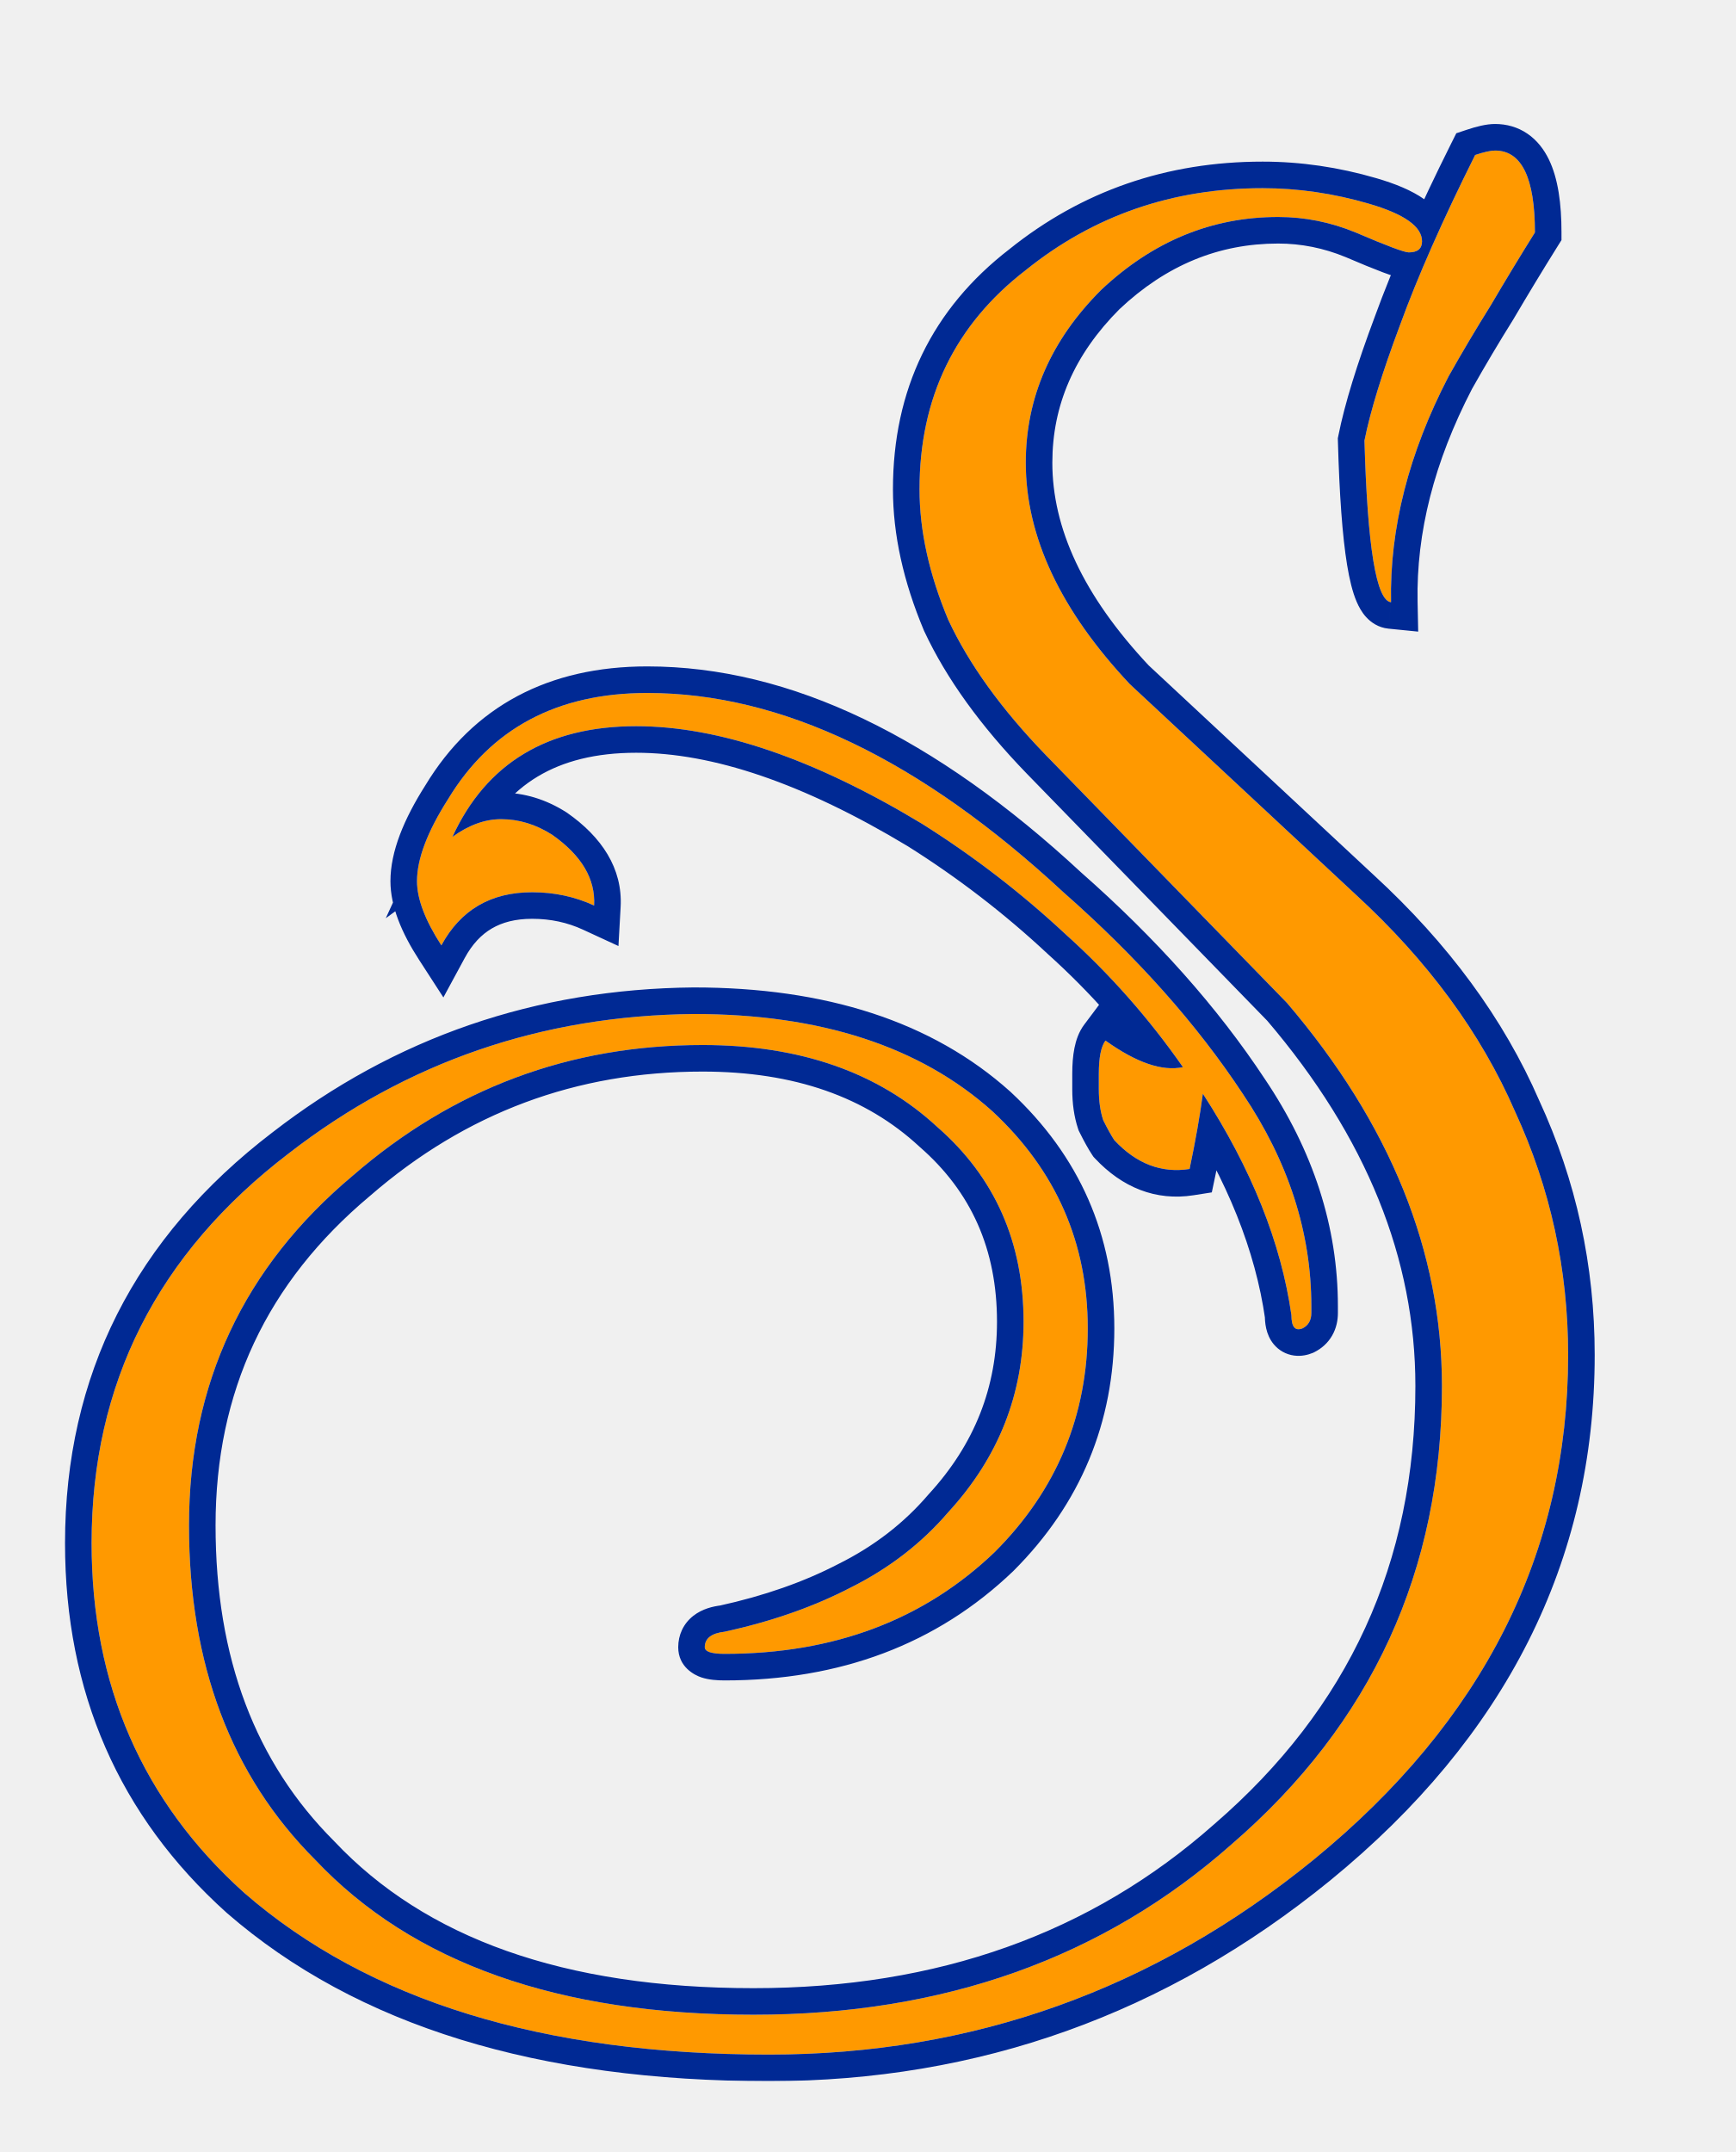
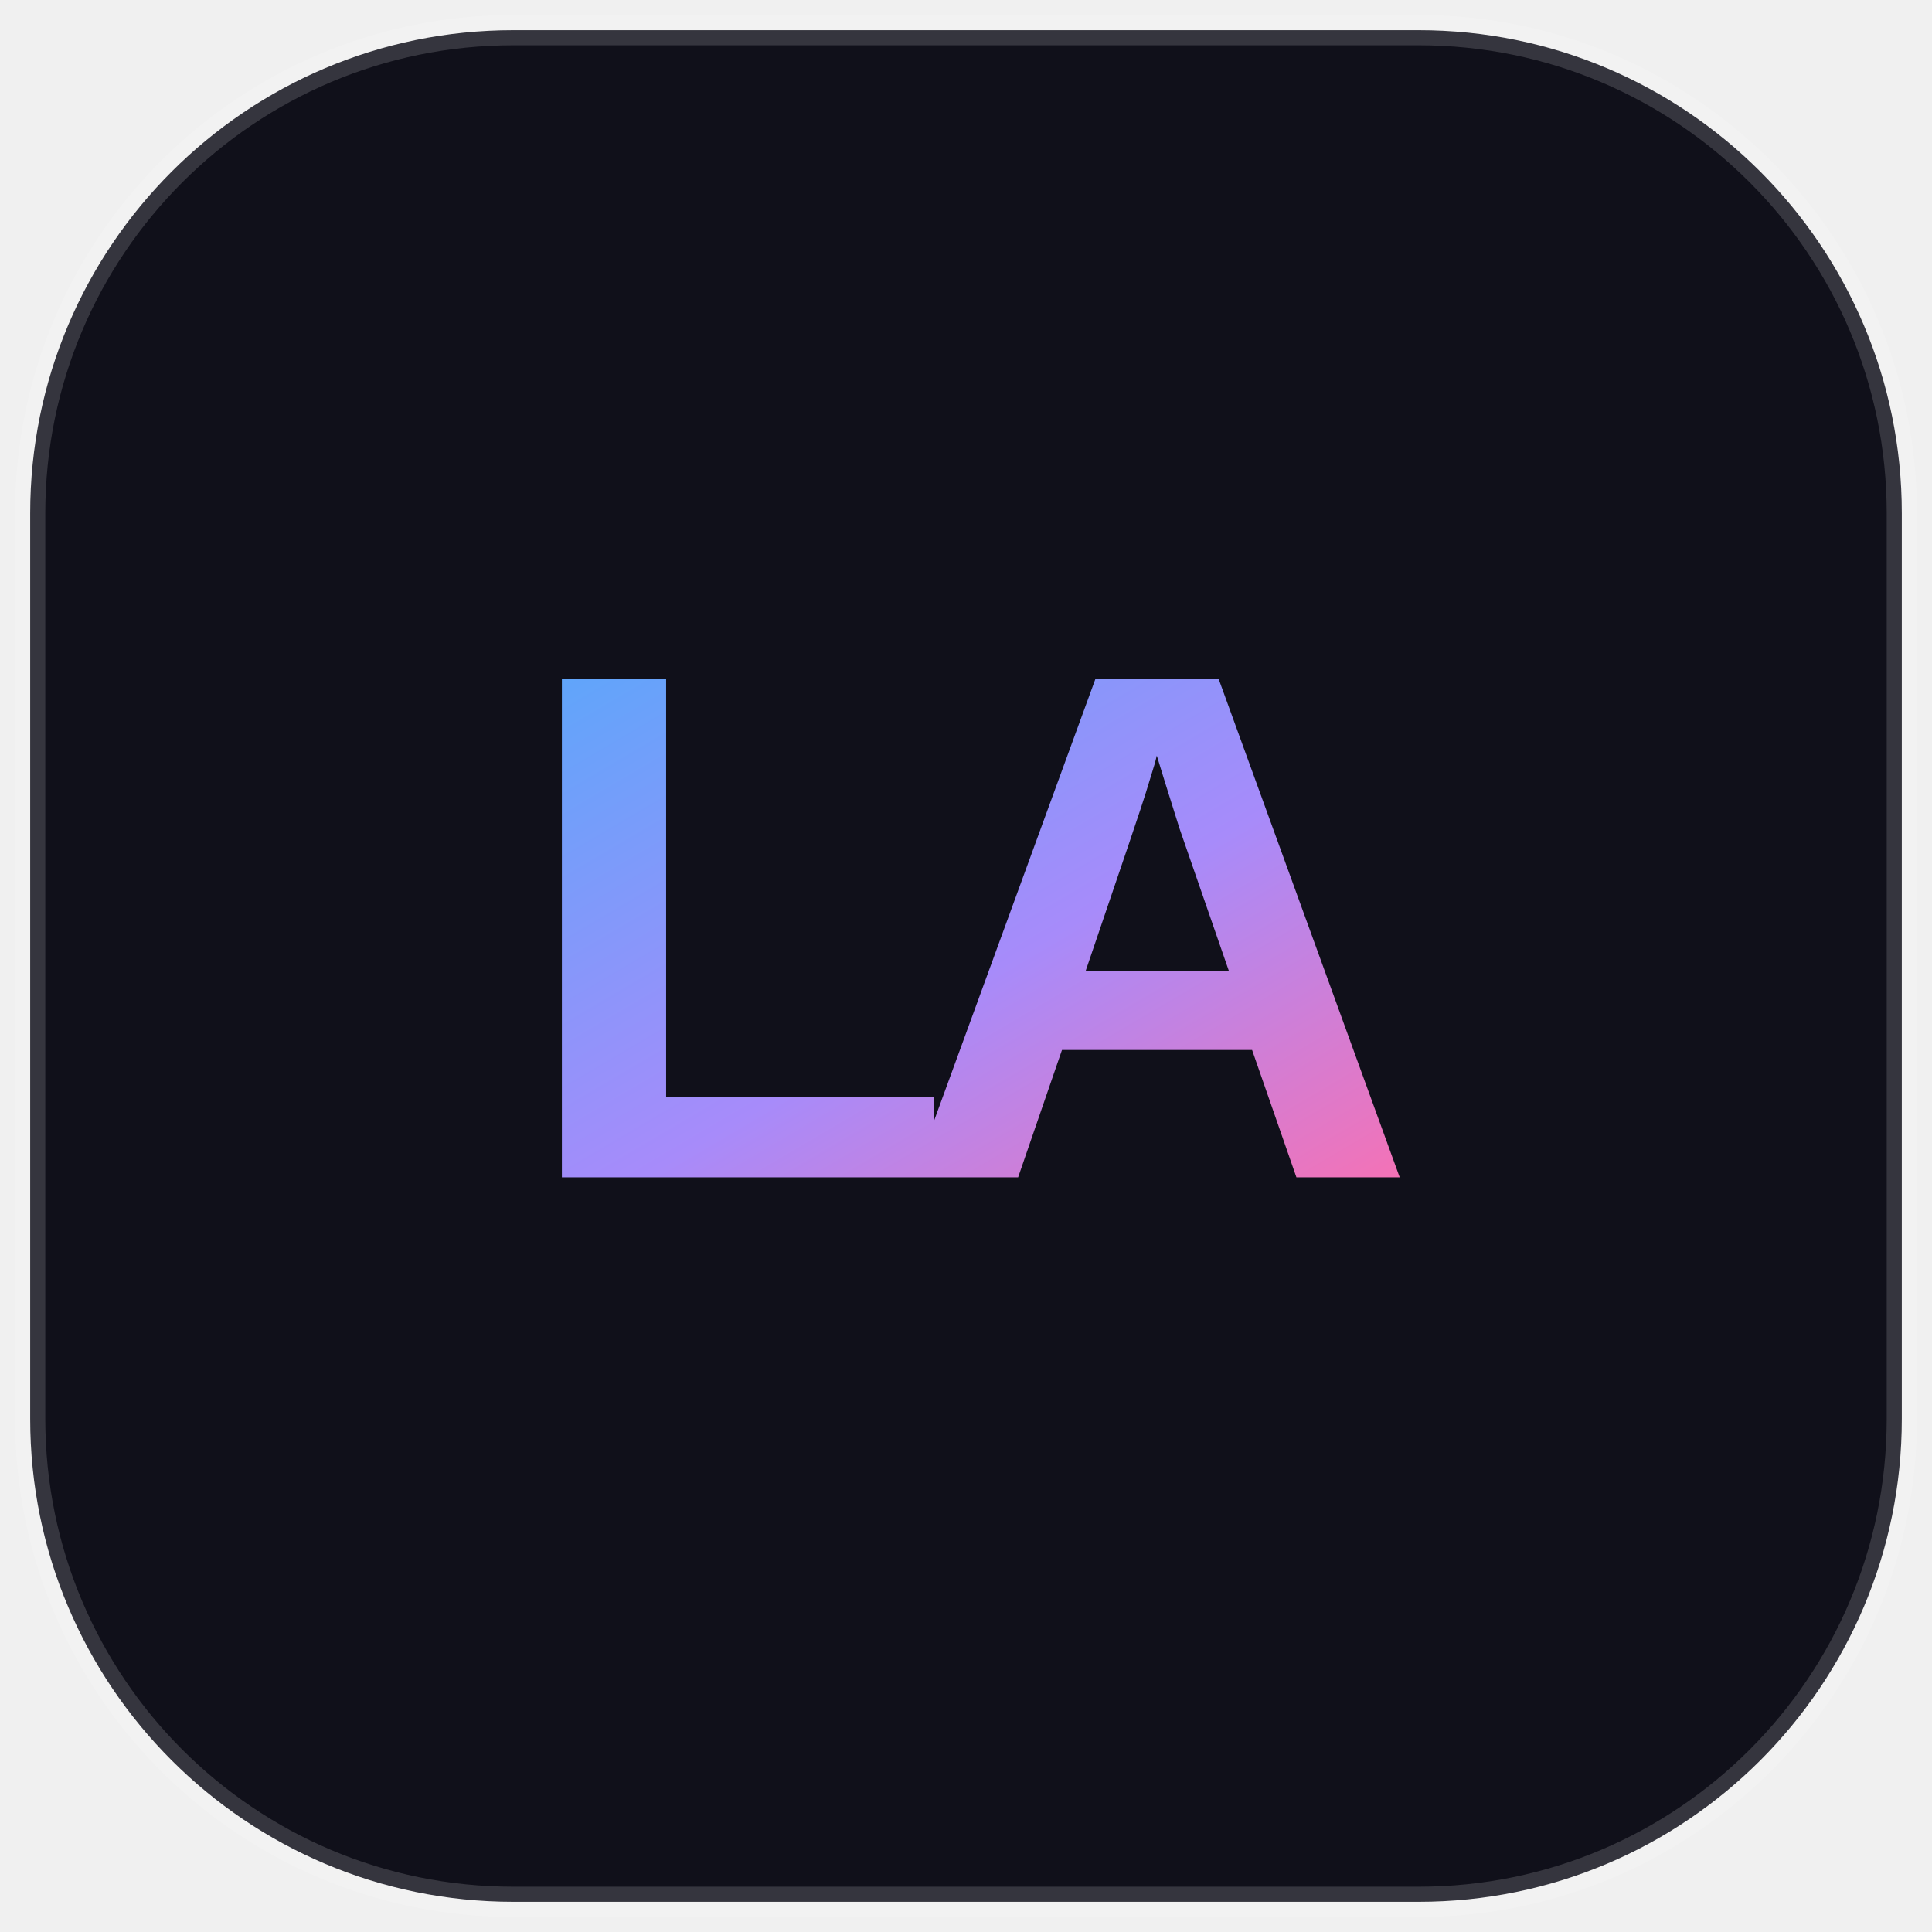
- <svg xmlns="http://www.w3.org/2000/svg" width="196" height="243" viewBox="0 0 196 243" fill="none">
-   <mask id="path-1-outside-1_296_4" maskUnits="userSpaceOnUse" x="7" y="14" width="174" height="221" fill="black">
-     <rect fill="white" x="7" y="14" width="174" height="221" />
-     <path d="M157.094 68C155.427 67.833 154.427 61.75 154.094 49.75C154.76 46.417 156.094 42.083 158.094 36.75C160.094 31.25 162.927 24.833 166.594 17.5C167.594 17.167 168.344 17 168.844 17C171.844 17 173.344 20.083 173.344 26.25C171.677 28.917 170.01 31.667 168.344 34.5C166.677 37.167 165.094 39.833 163.594 42.5C159.094 51.167 156.927 59.667 157.094 68ZM86.844 232C61.344 232 41.594 225.917 27.594 213.75C16.094 203.417 10.344 190.25 10.344 174.25C10.344 156.25 17.76 141.583 32.594 130.25C45.927 119.917 61.177 114.667 78.344 114.5C92.677 114.5 103.927 118.167 112.094 125.5C119.26 132.167 122.844 140.333 122.844 150C122.844 159.833 119.344 168.25 112.344 175.25C104.344 182.917 94.177 186.75 81.844 186.75C80.344 186.75 79.594 186.5 79.594 186C79.594 185 80.344 184.417 81.844 184.25C87.177 183.083 91.927 181.417 96.094 179.25C100.427 177.083 104.094 174.25 107.094 170.75C112.76 164.583 115.594 157.417 115.594 149.25C115.594 140.25 112.344 132.917 105.844 127.25C99.177 121.083 90.344 118 79.344 118C64.344 118 51.177 122.917 39.844 132.75C27.51 143.083 21.344 156.25 21.344 172.25C21.344 187.917 26.094 200.5 35.594 210C46.594 221.667 63.094 227.5 85.094 227.5C106.594 227.5 124.594 221.083 139.094 208.25C154.927 194.583 162.844 177.333 162.844 156.5C162.844 141.333 157.01 126.917 145.344 113.25L118.094 85.25C113.094 80.083 109.427 75 107.094 70C104.927 64.833 103.844 59.917 103.844 55.25C103.844 44.917 107.844 36.667 115.844 30.5C123.51 24.333 132.427 21.25 142.594 21.25C146.594 21.25 150.594 21.833 154.594 23C158.594 24.167 160.594 25.583 160.594 27.25C160.594 28.083 160.094 28.5 159.094 28.5C158.594 28.5 156.594 27.75 153.094 26.25C150.26 25.083 147.344 24.5 144.344 24.5C136.844 24.5 130.177 27.25 124.344 32.75C118.677 38.417 115.844 44.917 115.844 52.25C115.844 60.583 119.76 68.917 127.594 77.25L153.094 101C161.26 108.5 167.26 116.667 171.094 125.5C175.094 134.167 177.094 143.333 177.094 153C177.094 175.333 167.51 194.333 148.344 210C130.344 224.667 109.844 232 86.844 232ZM147.094 150C146.26 150.333 145.844 149.833 145.844 148.5C144.677 140.333 141.344 132 135.844 123.5C135.51 126 135.01 128.833 134.344 132C131.177 132.5 128.344 131.417 125.844 128.75C125.51 128.25 125.094 127.5 124.594 126.5C124.26 125.5 124.094 124.333 124.094 123V121.25C124.094 119.417 124.344 118.167 124.844 117.5C128.344 120 131.26 121 133.594 120.5C129.76 115 125.344 110 120.344 105.5C115.344 100.833 109.927 96.667 104.094 93C91.927 85.667 81.177 82 71.844 82C61.844 82 54.927 86.167 51.094 94.5C52.927 93.167 54.76 92.5 56.594 92.5C58.594 92.5 60.51 93.083 62.344 94.25C65.677 96.583 67.26 99.25 67.094 102.25C64.927 101.25 62.594 100.75 60.094 100.75C55.427 100.75 52.01 102.75 49.844 106.75C48.01 103.917 47.094 101.5 47.094 99.5C47.094 97 48.26 93.917 50.594 90.25C55.427 82.25 62.927 78.25 73.094 78.25C88.26 78.25 103.927 85.75 120.094 100.75C128.427 108.083 135.177 115.667 140.344 123.5C145.51 131.167 148.094 139.167 148.094 147.5V148.25C148.094 149.083 147.76 149.667 147.094 150Z" />
-   </mask>
-   <path d="M157.094 68C155.427 67.833 154.427 61.75 154.094 49.75C154.76 46.417 156.094 42.083 158.094 36.75C160.094 31.25 162.927 24.833 166.594 17.5C167.594 17.167 168.344 17 168.844 17C171.844 17 173.344 20.083 173.344 26.25C171.677 28.917 170.01 31.667 168.344 34.5C166.677 37.167 165.094 39.833 163.594 42.5C159.094 51.167 156.927 59.667 157.094 68ZM86.844 232C61.344 232 41.594 225.917 27.594 213.75C16.094 203.417 10.344 190.25 10.344 174.25C10.344 156.25 17.76 141.583 32.594 130.25C45.927 119.917 61.177 114.667 78.344 114.5C92.677 114.5 103.927 118.167 112.094 125.5C119.26 132.167 122.844 140.333 122.844 150C122.844 159.833 119.344 168.25 112.344 175.25C104.344 182.917 94.177 186.75 81.844 186.75C80.344 186.75 79.594 186.5 79.594 186C79.594 185 80.344 184.417 81.844 184.25C87.177 183.083 91.927 181.417 96.094 179.25C100.427 177.083 104.094 174.25 107.094 170.75C112.76 164.583 115.594 157.417 115.594 149.25C115.594 140.25 112.344 132.917 105.844 127.25C99.177 121.083 90.344 118 79.344 118C64.344 118 51.177 122.917 39.844 132.75C27.51 143.083 21.344 156.25 21.344 172.25C21.344 187.917 26.094 200.5 35.594 210C46.594 221.667 63.094 227.5 85.094 227.5C106.594 227.5 124.594 221.083 139.094 208.25C154.927 194.583 162.844 177.333 162.844 156.5C162.844 141.333 157.01 126.917 145.344 113.25L118.094 85.25C113.094 80.083 109.427 75 107.094 70C104.927 64.833 103.844 59.917 103.844 55.25C103.844 44.917 107.844 36.667 115.844 30.5C123.51 24.333 132.427 21.25 142.594 21.25C146.594 21.25 150.594 21.833 154.594 23C158.594 24.167 160.594 25.583 160.594 27.25C160.594 28.083 160.094 28.5 159.094 28.5C158.594 28.5 156.594 27.75 153.094 26.25C150.26 25.083 147.344 24.5 144.344 24.5C136.844 24.5 130.177 27.25 124.344 32.75C118.677 38.417 115.844 44.917 115.844 52.25C115.844 60.583 119.76 68.917 127.594 77.25L153.094 101C161.26 108.5 167.26 116.667 171.094 125.5C175.094 134.167 177.094 143.333 177.094 153C177.094 175.333 167.51 194.333 148.344 210C130.344 224.667 109.844 232 86.844 232ZM147.094 150C146.26 150.333 145.844 149.833 145.844 148.5C144.677 140.333 141.344 132 135.844 123.5C135.51 126 135.01 128.833 134.344 132C131.177 132.5 128.344 131.417 125.844 128.75C125.51 128.25 125.094 127.5 124.594 126.5C124.26 125.5 124.094 124.333 124.094 123V121.25C124.094 119.417 124.344 118.167 124.844 117.5C128.344 120 131.26 121 133.594 120.5C129.76 115 125.344 110 120.344 105.5C115.344 100.833 109.927 96.667 104.094 93C91.927 85.667 81.177 82 71.844 82C61.844 82 54.927 86.167 51.094 94.5C52.927 93.167 54.76 92.5 56.594 92.5C58.594 92.5 60.51 93.083 62.344 94.25C65.677 96.583 67.26 99.25 67.094 102.25C64.927 101.25 62.594 100.75 60.094 100.75C55.427 100.75 52.01 102.75 49.844 106.75C48.01 103.917 47.094 101.5 47.094 99.5C47.094 97 48.26 93.917 50.594 90.25C55.427 82.25 62.927 78.25 73.094 78.25C88.26 78.25 103.927 85.75 120.094 100.75C128.427 108.083 135.177 115.667 140.344 123.5C145.51 131.167 148.094 139.167 148.094 147.5V148.25C148.094 149.083 147.76 149.667 147.094 150Z" fill="#FF9900" />
-   <path d="M157.094 68L156.795 70.985L160.161 71.322L160.093 67.94L157.094 68ZM154.094 49.75L151.152 49.162L151.085 49.494L151.095 49.833L154.094 49.75ZM158.094 36.75L160.903 37.803L160.908 37.789L160.913 37.775L158.094 36.75ZM166.594 17.5L165.645 14.654L164.466 15.047L163.91 16.158L166.594 17.5ZM173.344 26.25L175.888 27.84L176.344 27.11V26.25H173.344ZM168.344 34.5L170.888 36.09L170.909 36.056L170.93 36.021L168.344 34.5ZM163.594 42.5L160.979 41.029L160.954 41.073L160.931 41.117L163.594 42.5ZM27.594 213.75L25.589 215.981L25.607 215.998L25.626 216.014L27.594 213.75ZM32.594 130.25L34.415 132.634L34.423 132.628L34.431 132.621L32.594 130.25ZM78.344 114.5V111.5H78.329L78.315 111.5L78.344 114.5ZM112.094 125.5L114.137 123.303L114.118 123.285L114.098 123.268L112.094 125.5ZM112.344 175.25L114.419 177.416L114.443 177.394L114.465 177.371L112.344 175.25ZM81.844 184.25L82.175 187.232L82.331 187.214L82.485 187.181L81.844 184.25ZM96.094 179.25L94.752 176.567L94.731 176.577L94.71 176.588L96.094 179.25ZM107.094 170.75L104.885 168.72L104.85 168.758L104.816 168.798L107.094 170.75ZM105.844 127.25L103.807 129.452L103.839 129.482L103.872 129.511L105.844 127.25ZM39.844 132.75L41.77 135.05L41.79 135.033L41.81 135.016L39.844 132.75ZM35.594 210L37.776 207.942L37.746 207.91L37.715 207.879L35.594 210ZM139.094 208.25L137.134 205.979L137.119 205.991L137.105 206.004L139.094 208.25ZM145.344 113.25L147.625 111.302L147.562 111.228L147.494 111.158L145.344 113.25ZM118.094 85.25L115.938 87.336L115.944 87.342L118.094 85.25ZM107.094 70L104.327 71.16L104.35 71.215L104.375 71.269L107.094 70ZM115.844 30.5L117.675 32.876L117.7 32.857L117.724 32.838L115.844 30.5ZM154.594 23L155.434 20.12L155.434 20.12L154.594 23ZM153.094 26.25L154.276 23.493L154.256 23.484L154.236 23.476L153.094 26.25ZM124.344 32.75L122.286 30.567L122.254 30.598L122.222 30.629L124.344 32.75ZM127.594 77.25L125.408 79.305L125.476 79.377L125.549 79.445L127.594 77.25ZM153.094 101L151.049 103.195L151.057 103.202L151.065 103.21L153.094 101ZM171.094 125.5L168.342 126.694L168.355 126.726L168.37 126.757L171.094 125.5ZM148.344 210L150.239 212.326L150.242 212.323L148.344 210ZM147.094 150L148.208 152.785L148.324 152.739L148.435 152.683L147.094 150ZM145.844 148.5H148.844V148.287L148.814 148.076L145.844 148.5ZM135.844 123.5L138.362 121.87L133.945 115.043L132.87 123.104L135.844 123.5ZM134.344 132L134.812 134.963L136.854 134.641L137.279 132.618L134.344 132ZM125.844 128.75L123.348 130.414L123.485 130.621L123.655 130.802L125.844 128.75ZM124.594 126.5L121.748 127.449L121.815 127.651L121.91 127.842L124.594 126.5ZM124.844 117.5L126.587 115.059L124.202 113.355L122.444 115.7L124.844 117.5ZM133.594 120.5L134.222 123.433L138.636 122.488L136.055 118.785L133.594 120.5ZM120.344 105.5L118.297 107.693L118.317 107.712L118.337 107.73L120.344 105.5ZM104.094 93L105.69 90.46L105.666 90.445L105.642 90.431L104.094 93ZM51.094 94.5L48.368 93.246L43.567 103.683L52.858 96.926L51.094 94.5ZM62.344 94.25L64.064 91.792L64.01 91.754L63.954 91.719L62.344 94.25ZM67.094 102.25L65.837 104.974L69.844 106.824L70.089 102.416L67.094 102.25ZM49.844 106.75L47.325 108.38L50.073 112.626L52.482 108.179L49.844 106.75ZM50.594 90.25L53.125 91.861L53.144 91.831L53.161 91.801L50.594 90.25ZM120.094 100.75L118.053 102.949L118.082 102.976L118.112 103.002L120.094 100.75ZM140.344 123.5L137.839 125.152L137.848 125.164L137.856 125.177L140.344 123.5ZM157.392 65.015C158.135 65.089 158.573 65.481 158.717 65.639C158.843 65.777 158.825 65.815 158.728 65.588C158.536 65.139 158.291 64.268 158.054 62.826C157.588 59.99 157.258 55.633 157.093 49.667L151.095 49.833C151.263 55.867 151.6 60.552 152.133 63.799C152.396 65.398 152.734 66.83 153.209 67.943C153.446 68.498 153.782 69.132 154.283 69.681C154.802 70.25 155.636 70.869 156.795 70.985L157.392 65.015ZM157.035 50.338C157.656 47.233 158.927 43.072 160.903 37.803L155.285 35.697C153.26 41.095 151.864 45.6 151.152 49.162L157.035 50.338ZM160.913 37.775C162.862 32.416 165.643 26.11 169.277 18.842L163.91 16.158C160.211 23.557 157.326 30.084 155.274 35.725L160.913 37.775ZM167.542 20.346C167.978 20.201 168.312 20.108 168.557 20.054C168.819 19.995 168.896 20 168.844 20V14C167.829 14 166.689 14.306 165.645 14.654L167.542 20.346ZM168.844 20C169.052 20 169.103 20.044 169.117 20.053C169.153 20.078 169.316 20.203 169.521 20.625C169.971 21.55 170.344 23.314 170.344 26.25H176.344C176.344 23.02 175.966 20.158 174.916 18C174.372 16.88 173.597 15.849 172.508 15.103C171.397 14.342 170.136 14 168.844 14V20ZM170.8 24.66C169.118 27.35 167.438 30.123 165.758 32.979L170.93 36.021C172.583 33.21 174.236 30.483 175.888 27.84L170.8 24.66ZM165.8 32.91C164.109 35.615 162.502 38.321 160.979 41.029L166.208 43.971C167.685 41.346 169.245 38.719 170.888 36.09L165.8 32.91ZM160.931 41.117C156.24 50.153 153.916 59.145 154.094 68.06L160.093 67.94C159.938 60.188 161.948 52.181 166.256 43.882L160.931 41.117ZM86.844 229C61.796 229 42.841 223.026 29.562 211.486L25.626 216.014C40.347 228.807 60.892 235 86.844 235V229ZM29.599 211.519C18.757 201.776 13.344 189.432 13.344 174.25H7.344C7.344 191.068 13.431 205.057 25.589 215.981L29.599 211.519ZM13.344 174.25C13.344 157.225 20.292 143.424 34.415 132.634L30.772 127.866C15.228 139.742 7.344 155.275 7.344 174.25H13.344ZM34.431 132.621C47.237 122.697 61.849 117.66 78.373 117.5L78.315 111.5C60.505 111.673 44.617 117.136 30.756 127.879L34.431 132.621ZM78.344 117.5C92.169 117.5 102.624 121.029 110.089 127.732L114.098 123.268C105.23 115.305 93.185 111.5 78.344 111.5V117.5ZM110.05 127.697C116.616 133.804 119.844 141.178 119.844 150H125.844C125.844 139.488 121.905 130.53 114.137 123.303L110.05 127.697ZM119.844 150C119.844 159.032 116.664 166.687 110.222 173.129L114.465 177.371C122.023 169.813 125.844 160.635 125.844 150H119.844ZM110.268 173.084C102.892 180.153 93.499 183.75 81.844 183.75V189.75C94.856 189.75 105.796 185.68 114.419 177.416L110.268 173.084ZM81.844 183.75C81.181 183.75 81.011 183.685 81.105 183.716C81.16 183.735 81.498 183.85 81.856 184.207C82.287 184.638 82.594 185.277 82.594 186H76.594C76.594 188.243 78.441 189.153 79.208 189.409C80.052 189.69 81.006 189.75 81.844 189.75V183.75ZM82.594 186C82.594 186.131 82.567 186.356 82.446 186.612C82.322 186.874 82.149 187.063 81.998 187.181C81.86 187.288 81.773 187.311 81.808 187.299C81.843 187.287 81.956 187.256 82.175 187.232L81.513 181.268C80.507 181.38 79.313 181.668 78.314 182.444C77.165 183.338 76.594 184.631 76.594 186H82.594ZM82.485 187.181C88.036 185.966 93.042 184.218 97.478 181.912L94.71 176.588C90.812 178.615 86.318 180.2 81.203 181.319L82.485 187.181ZM97.435 181.933C102.108 179.597 106.098 176.521 109.372 172.702L104.816 168.798C102.089 171.979 98.746 174.57 94.752 176.567L97.435 181.933ZM109.303 172.78C115.464 166.075 118.594 158.189 118.594 149.25H112.594C112.594 156.644 110.057 163.091 104.885 168.72L109.303 172.78ZM118.594 149.25C118.594 139.426 115.001 131.253 107.815 124.989L103.872 129.511C109.687 134.58 112.594 141.074 112.594 149.25H118.594ZM107.881 125.048C100.548 118.264 90.931 115 79.344 115V121C89.757 121 97.807 123.902 103.807 129.452L107.881 125.048ZM79.344 115C63.621 115 49.756 120.177 37.878 130.484L41.81 135.016C52.598 125.656 65.066 121 79.344 121V115ZM37.917 130.45C24.908 141.35 18.344 155.357 18.344 172.25H24.344C24.344 157.143 30.113 144.817 41.77 135.05L37.917 130.45ZM18.344 172.25C18.344 188.57 23.316 201.965 33.472 212.121L37.715 207.879C28.871 199.035 24.344 187.264 24.344 172.25H18.344ZM33.411 212.058C45.164 224.523 62.585 230.5 85.094 230.5V224.5C63.603 224.5 48.024 218.81 37.776 207.942L33.411 212.058ZM85.094 230.5C107.239 230.5 125.972 223.87 141.082 210.496L137.105 206.004C123.216 218.297 105.948 224.5 85.094 224.5V230.5ZM141.054 210.521C157.545 196.287 165.844 178.209 165.844 156.5H159.844C159.844 176.457 152.31 192.88 137.134 205.979L141.054 210.521ZM165.844 156.5C165.844 140.492 159.666 125.407 147.625 111.302L143.062 115.198C154.355 128.427 159.844 142.175 159.844 156.5H165.844ZM147.494 111.158L120.244 83.158L115.944 87.342L143.194 115.342L147.494 111.158ZM120.25 83.164C115.415 78.168 111.969 73.354 109.812 68.731L104.375 71.269C106.885 76.646 110.773 81.999 115.938 87.336L120.25 83.164ZM109.86 68.84C107.817 63.968 106.844 59.447 106.844 55.25H100.844C100.844 60.386 102.037 65.698 104.327 71.16L109.86 68.84ZM106.844 55.25C106.844 45.822 110.432 38.46 117.675 32.876L114.012 28.124C105.256 34.874 100.844 44.011 100.844 55.25H106.844ZM117.724 32.838C124.839 27.115 133.086 24.25 142.594 24.25V18.25C131.768 18.25 122.182 21.552 113.963 28.162L117.724 32.838ZM142.594 24.25C146.298 24.25 150.015 24.79 153.754 25.88L155.434 20.12C151.172 18.877 146.89 18.25 142.594 18.25V24.25ZM153.754 25.88C155.625 26.426 156.757 26.959 157.36 27.386C157.96 27.811 157.594 27.789 157.594 27.25H163.594C163.594 25.044 162.227 23.481 160.828 22.489C159.431 21.5 157.563 20.741 155.434 20.12L153.754 25.88ZM157.594 27.25C157.594 27.046 157.681 26.397 158.298 25.883C158.811 25.456 159.251 25.5 159.094 25.5V31.5C159.936 31.5 161.127 31.336 162.139 30.492C163.256 29.561 163.594 28.288 163.594 27.25H157.594ZM159.094 25.5C159.466 25.5 159.642 25.588 159.3 25.486C159.079 25.42 158.743 25.305 158.272 25.128C157.336 24.777 156.01 24.236 154.276 23.493L151.912 29.007C153.677 29.764 155.101 30.348 156.165 30.747C156.694 30.945 157.171 31.111 157.575 31.233C157.858 31.318 158.472 31.5 159.094 31.5V25.5ZM154.236 23.476C151.048 22.163 147.744 21.5 144.344 21.5V27.5C146.943 27.5 149.473 28.003 151.951 29.024L154.236 23.476ZM144.344 21.5C136.023 21.5 128.634 24.582 122.286 30.567L126.402 34.933C131.721 29.918 137.665 27.5 144.344 27.5V21.5ZM122.222 30.629C116.051 36.8 112.844 44.043 112.844 52.25H118.844C118.844 45.79 121.304 40.033 126.465 34.871L122.222 30.629ZM112.844 52.25C112.844 61.593 117.249 70.625 125.408 79.305L129.78 75.195C122.272 67.208 118.844 59.574 118.844 52.25H112.844ZM125.549 79.445L151.049 103.195L155.138 98.805L129.638 75.055L125.549 79.445ZM151.065 103.21C158.968 110.468 164.699 118.3 168.342 126.694L173.846 124.306C169.822 115.033 163.552 106.532 155.123 98.79L151.065 103.21ZM168.37 126.757C172.186 135.025 174.094 143.762 174.094 153H180.094C180.094 142.905 178.002 133.309 173.818 124.243L168.37 126.757ZM174.094 153C174.094 174.328 165 192.51 146.445 207.677L150.242 212.323C170.02 196.156 180.094 176.339 180.094 153H174.094ZM146.449 207.674C128.978 221.909 109.146 229 86.844 229V235C110.541 235 131.709 227.424 150.239 212.326L146.449 207.674ZM145.98 147.215C146.059 147.183 146.417 147.05 146.943 147.12C147.559 147.202 148.101 147.522 148.461 147.954C148.764 148.318 148.838 148.637 148.847 148.679C148.861 148.737 148.844 148.694 148.844 148.5H142.844C142.844 149.253 142.915 150.672 143.852 151.796C144.42 152.478 145.222 152.944 146.15 153.067C146.989 153.179 147.712 152.984 148.208 152.785L145.98 147.215ZM148.814 148.076C147.573 139.393 144.046 130.654 138.362 121.87L133.325 125.13C138.642 133.346 141.781 141.274 142.874 148.924L148.814 148.076ZM132.87 123.104C132.549 125.512 132.063 128.269 131.408 131.382L137.279 132.618C137.957 129.397 138.472 126.488 138.817 123.896L132.87 123.104ZM133.876 129.037C131.841 129.358 129.963 128.758 128.032 126.698L123.655 130.802C126.724 134.075 130.513 135.642 134.812 134.963L133.876 129.037ZM128.34 127.086C128.111 126.742 127.76 126.124 127.277 125.158L121.91 127.842C122.427 128.876 122.91 129.758 123.348 130.414L128.34 127.086ZM127.44 125.551C127.231 124.926 127.094 124.092 127.094 123H121.094C121.094 124.574 121.29 126.074 121.748 127.449L127.44 125.551ZM127.094 123V121.25H121.094V123H127.094ZM127.094 121.25C127.094 120.453 127.15 119.893 127.223 119.526C127.302 119.129 127.367 119.136 127.244 119.3L122.444 115.7C121.82 116.531 121.51 117.496 121.34 118.349C121.163 119.232 121.094 120.214 121.094 121.25H127.094ZM123.1 119.941C126.777 122.567 130.605 124.209 134.222 123.433L132.965 117.567C131.916 117.791 129.911 117.433 126.587 115.059L123.1 119.941ZM136.055 118.785C132.09 113.096 127.521 107.923 122.351 103.27L118.337 107.73C123.167 112.077 127.431 116.904 131.133 122.215L136.055 118.785ZM122.391 103.307C117.251 98.51 111.683 94.227 105.69 90.46L102.497 95.54C108.171 99.106 113.437 103.157 118.297 107.693L122.391 103.307ZM105.642 90.431C93.234 82.951 81.937 79 71.844 79V85C80.417 85 90.62 88.382 102.545 95.569L105.642 90.431ZM71.844 79C66.428 79 61.633 80.13 57.608 82.555C53.566 84.99 50.501 88.61 48.368 93.246L53.819 95.754C55.52 92.057 57.83 89.427 60.704 87.695C63.596 85.953 67.26 85 71.844 85V79ZM52.858 96.926C54.302 95.876 55.531 95.5 56.594 95.5V89.5C53.989 89.5 51.552 90.457 49.329 92.074L52.858 96.926ZM56.594 95.5C57.974 95.5 59.338 95.893 60.733 96.781L63.954 91.719C61.683 90.274 59.214 89.5 56.594 89.5V95.5ZM60.623 96.708C63.443 98.681 64.188 100.473 64.098 102.084L70.089 102.416C70.333 98.027 67.912 94.485 64.064 91.792L60.623 96.708ZM68.351 99.526C65.771 98.335 63.007 97.75 60.094 97.75V103.75C62.181 103.75 64.083 104.164 65.837 104.974L68.351 99.526ZM60.094 97.75C57.324 97.75 54.76 98.347 52.516 99.661C50.267 100.977 48.511 102.912 47.206 105.321L52.482 108.179C53.343 106.588 54.379 105.523 55.547 104.839C56.719 104.153 58.197 103.75 60.094 103.75V97.75ZM52.362 105.12C50.651 102.475 50.094 100.648 50.094 99.5H44.094C44.094 102.352 45.37 105.358 47.325 108.38L52.362 105.12ZM50.094 99.5C50.094 97.853 50.899 95.358 53.125 91.861L48.063 88.639C45.622 92.475 44.094 96.147 44.094 99.5H50.094ZM53.161 91.801C57.397 84.792 63.867 81.25 73.094 81.25V75.25C61.988 75.25 53.458 79.708 48.026 88.699L53.161 91.801ZM73.094 81.25C87.221 81.25 102.192 88.233 118.053 102.949L122.134 98.551C105.662 83.267 89.3 75.25 73.094 75.25V81.25ZM118.112 103.002C126.281 110.191 132.843 117.577 137.839 125.152L142.848 121.848C137.511 113.756 130.574 105.976 122.076 98.498L118.112 103.002ZM137.856 125.177C142.727 132.404 145.094 139.829 145.094 147.5H151.094C151.094 138.505 148.294 129.929 142.832 121.823L137.856 125.177ZM145.094 147.5V148.25H151.094V147.5H145.094ZM145.094 148.25C145.094 148.269 145.091 148.083 145.239 147.824C145.398 147.546 145.616 147.385 145.752 147.317L148.435 152.683C149.238 152.282 149.956 151.662 150.448 150.801C150.93 149.959 151.094 149.065 151.094 148.25H145.094Z" fill="#002994" mask="url(#path-1-outside-1_296_4)" />
+ <svg xmlns="http://www.w3.org/2000/svg" width="64" height="64" viewBox="0 0 64 64" role="img" aria-label="Lance Apostol monogram">
+   <defs>
+     <linearGradient id="la-gradient" x1="0%" y1="0%" x2="100%" y2="100%">
+       <stop offset="0%" stop-color="#60a5fa" />
+       <stop offset="55%" stop-color="#a78bfa" />
+       <stop offset="100%" stop-color="#f472b6" />
+     </linearGradient>
+   </defs>
+   <rect x="1" y="1" width="62" height="62" rx="16" fill="#10101a" stroke="#ffffff" stroke-opacity=".16" />
+   <text x="32" y="39" fill="url(#la-gradient)" font-family="Arial, Helvetica, sans-serif" font-size="24" font-weight="800" letter-spacing="-2" text-anchor="middle">LA</text>
</svg>
